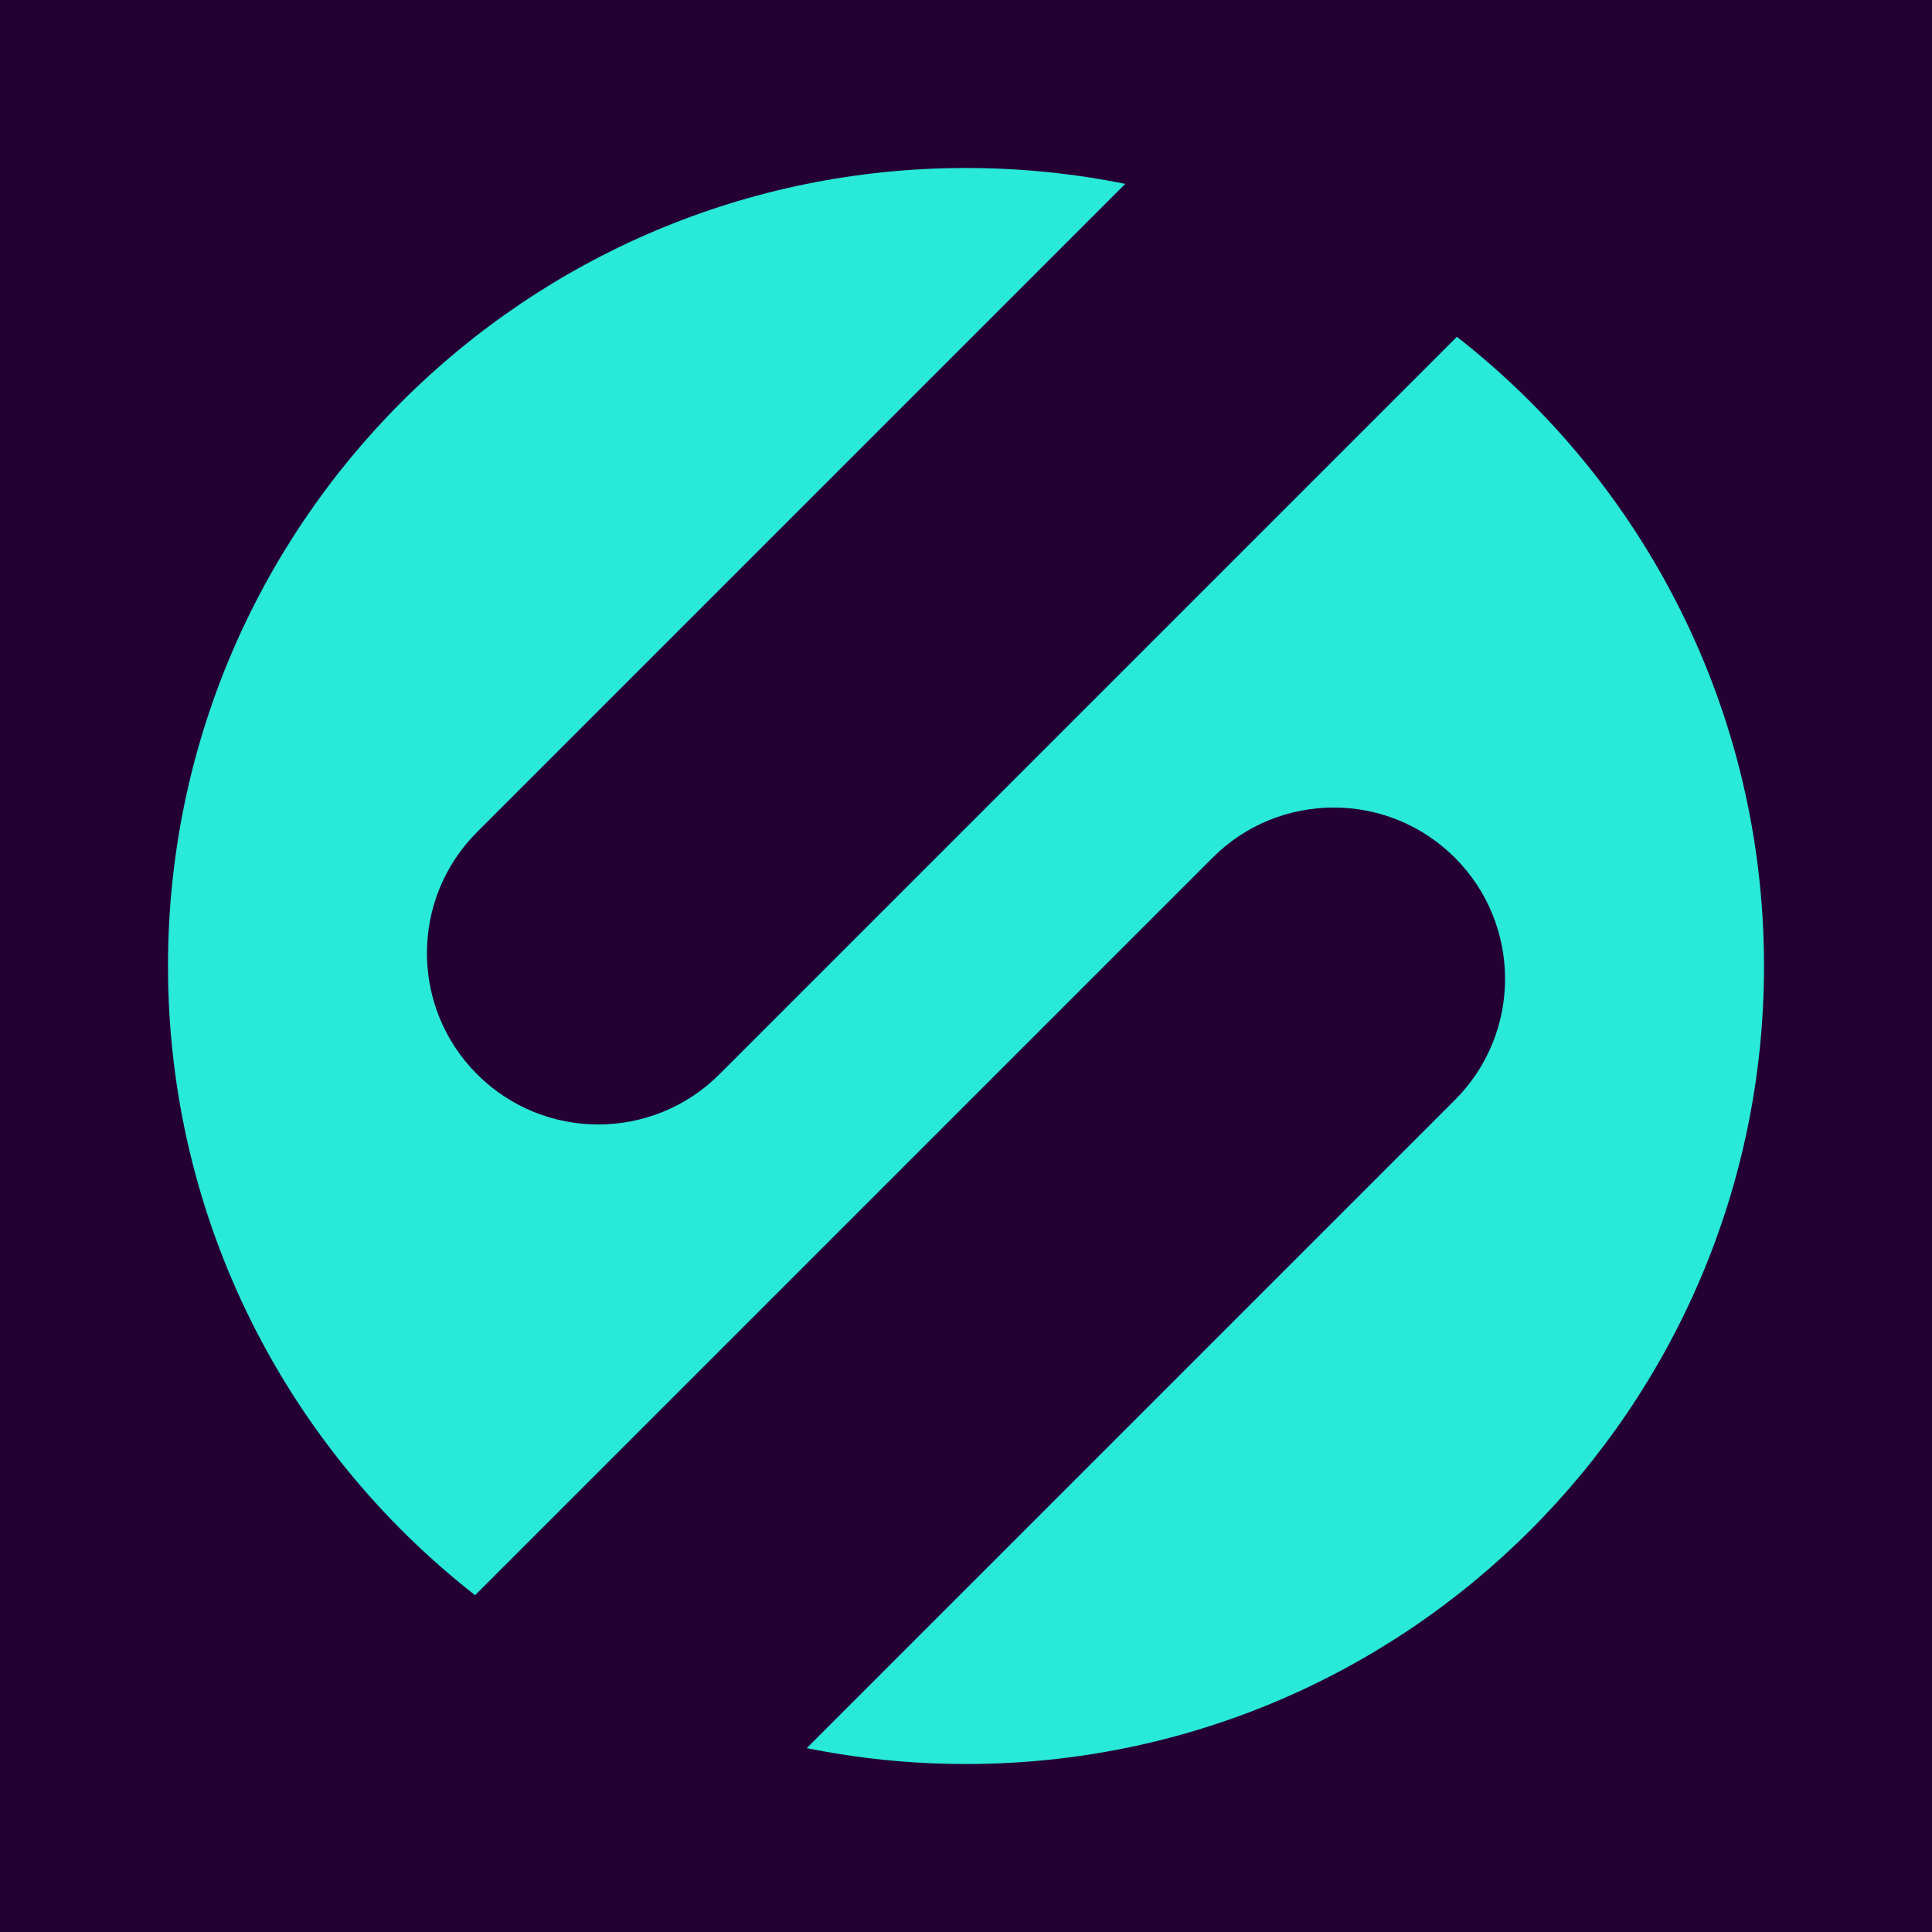
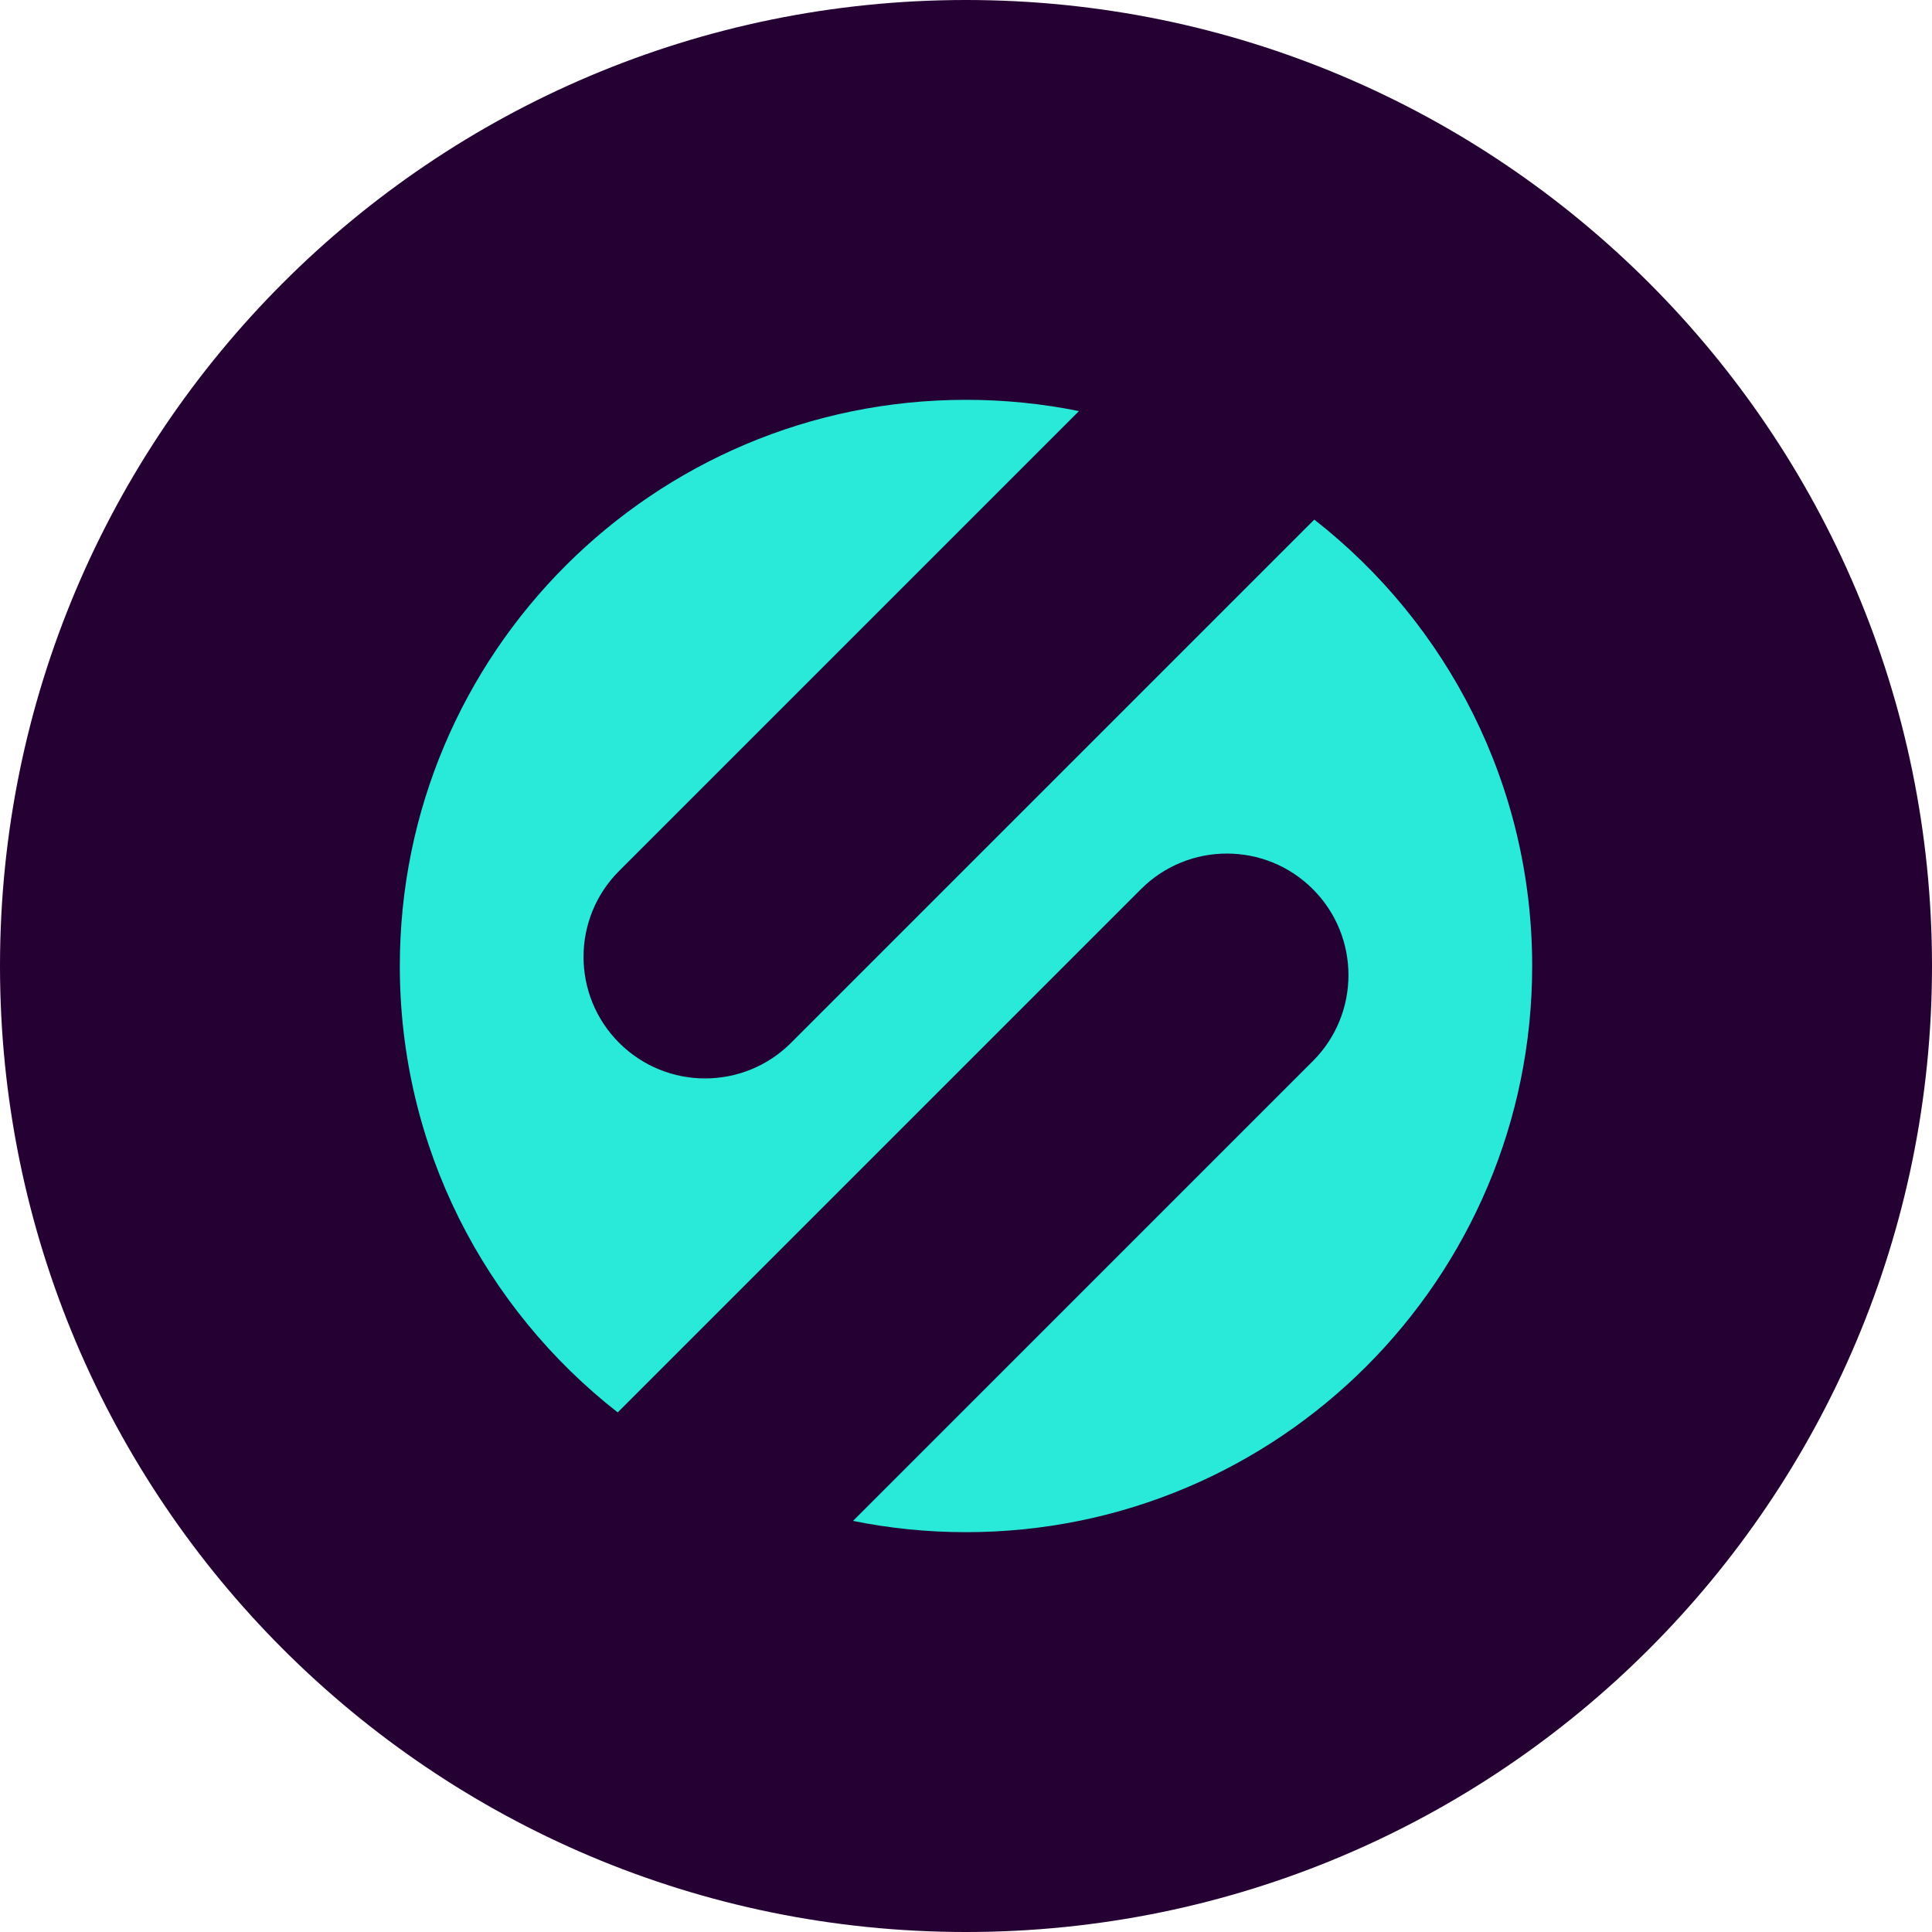
<svg xmlns="http://www.w3.org/2000/svg" width="512" height="512" viewBox="0 0 512 512" fill="none">
-   <rect width="512" height="512" fill="#250033" />
-   <path d="M256 44.52C270.45 44.52 284.561 45.969 298.196 48.73L126.442 220.485C108.711 238.217 108.711 266.966 126.442 284.697C144.174 302.428 172.922 302.428 190.653 284.697L386.093 89.257C435.632 127.962 467.48 188.261 467.48 256C467.48 372.798 372.798 467.481 256 467.481C241.55 467.481 227.438 466.031 213.802 463.27L385.558 291.515C403.289 273.783 403.289 245.034 385.558 227.303C367.826 209.572 339.078 209.572 321.347 227.303L125.906 422.743C76.368 384.038 44.519 323.739 44.519 256C44.519 139.202 139.202 44.52 256 44.52Z" fill="#29E9D9" />
+   <rect width="512" height="512" rx="256" fill="#250033" />
+   <path d="M256 105.956C266.251 105.956 276.263 106.985 285.936 108.944L164.079 230.802C151.499 243.383 151.499 263.779 164.079 276.36C176.659 288.94 197.056 288.94 209.637 276.36L348.3 137.697C383.448 165.158 406.045 207.939 406.045 256C406.045 338.867 338.867 406.044 256 406.044C245.748 406.044 235.736 405.014 226.061 403.055L347.921 281.197C360.501 268.616 360.501 248.219 347.921 235.639C335.341 223.059 314.944 223.059 302.363 235.639L163.699 374.302C128.552 346.841 105.955 304.059 105.955 256C105.955 173.132 173.133 105.956 256 105.956Z" fill="#29E9D9" />
</svg>
